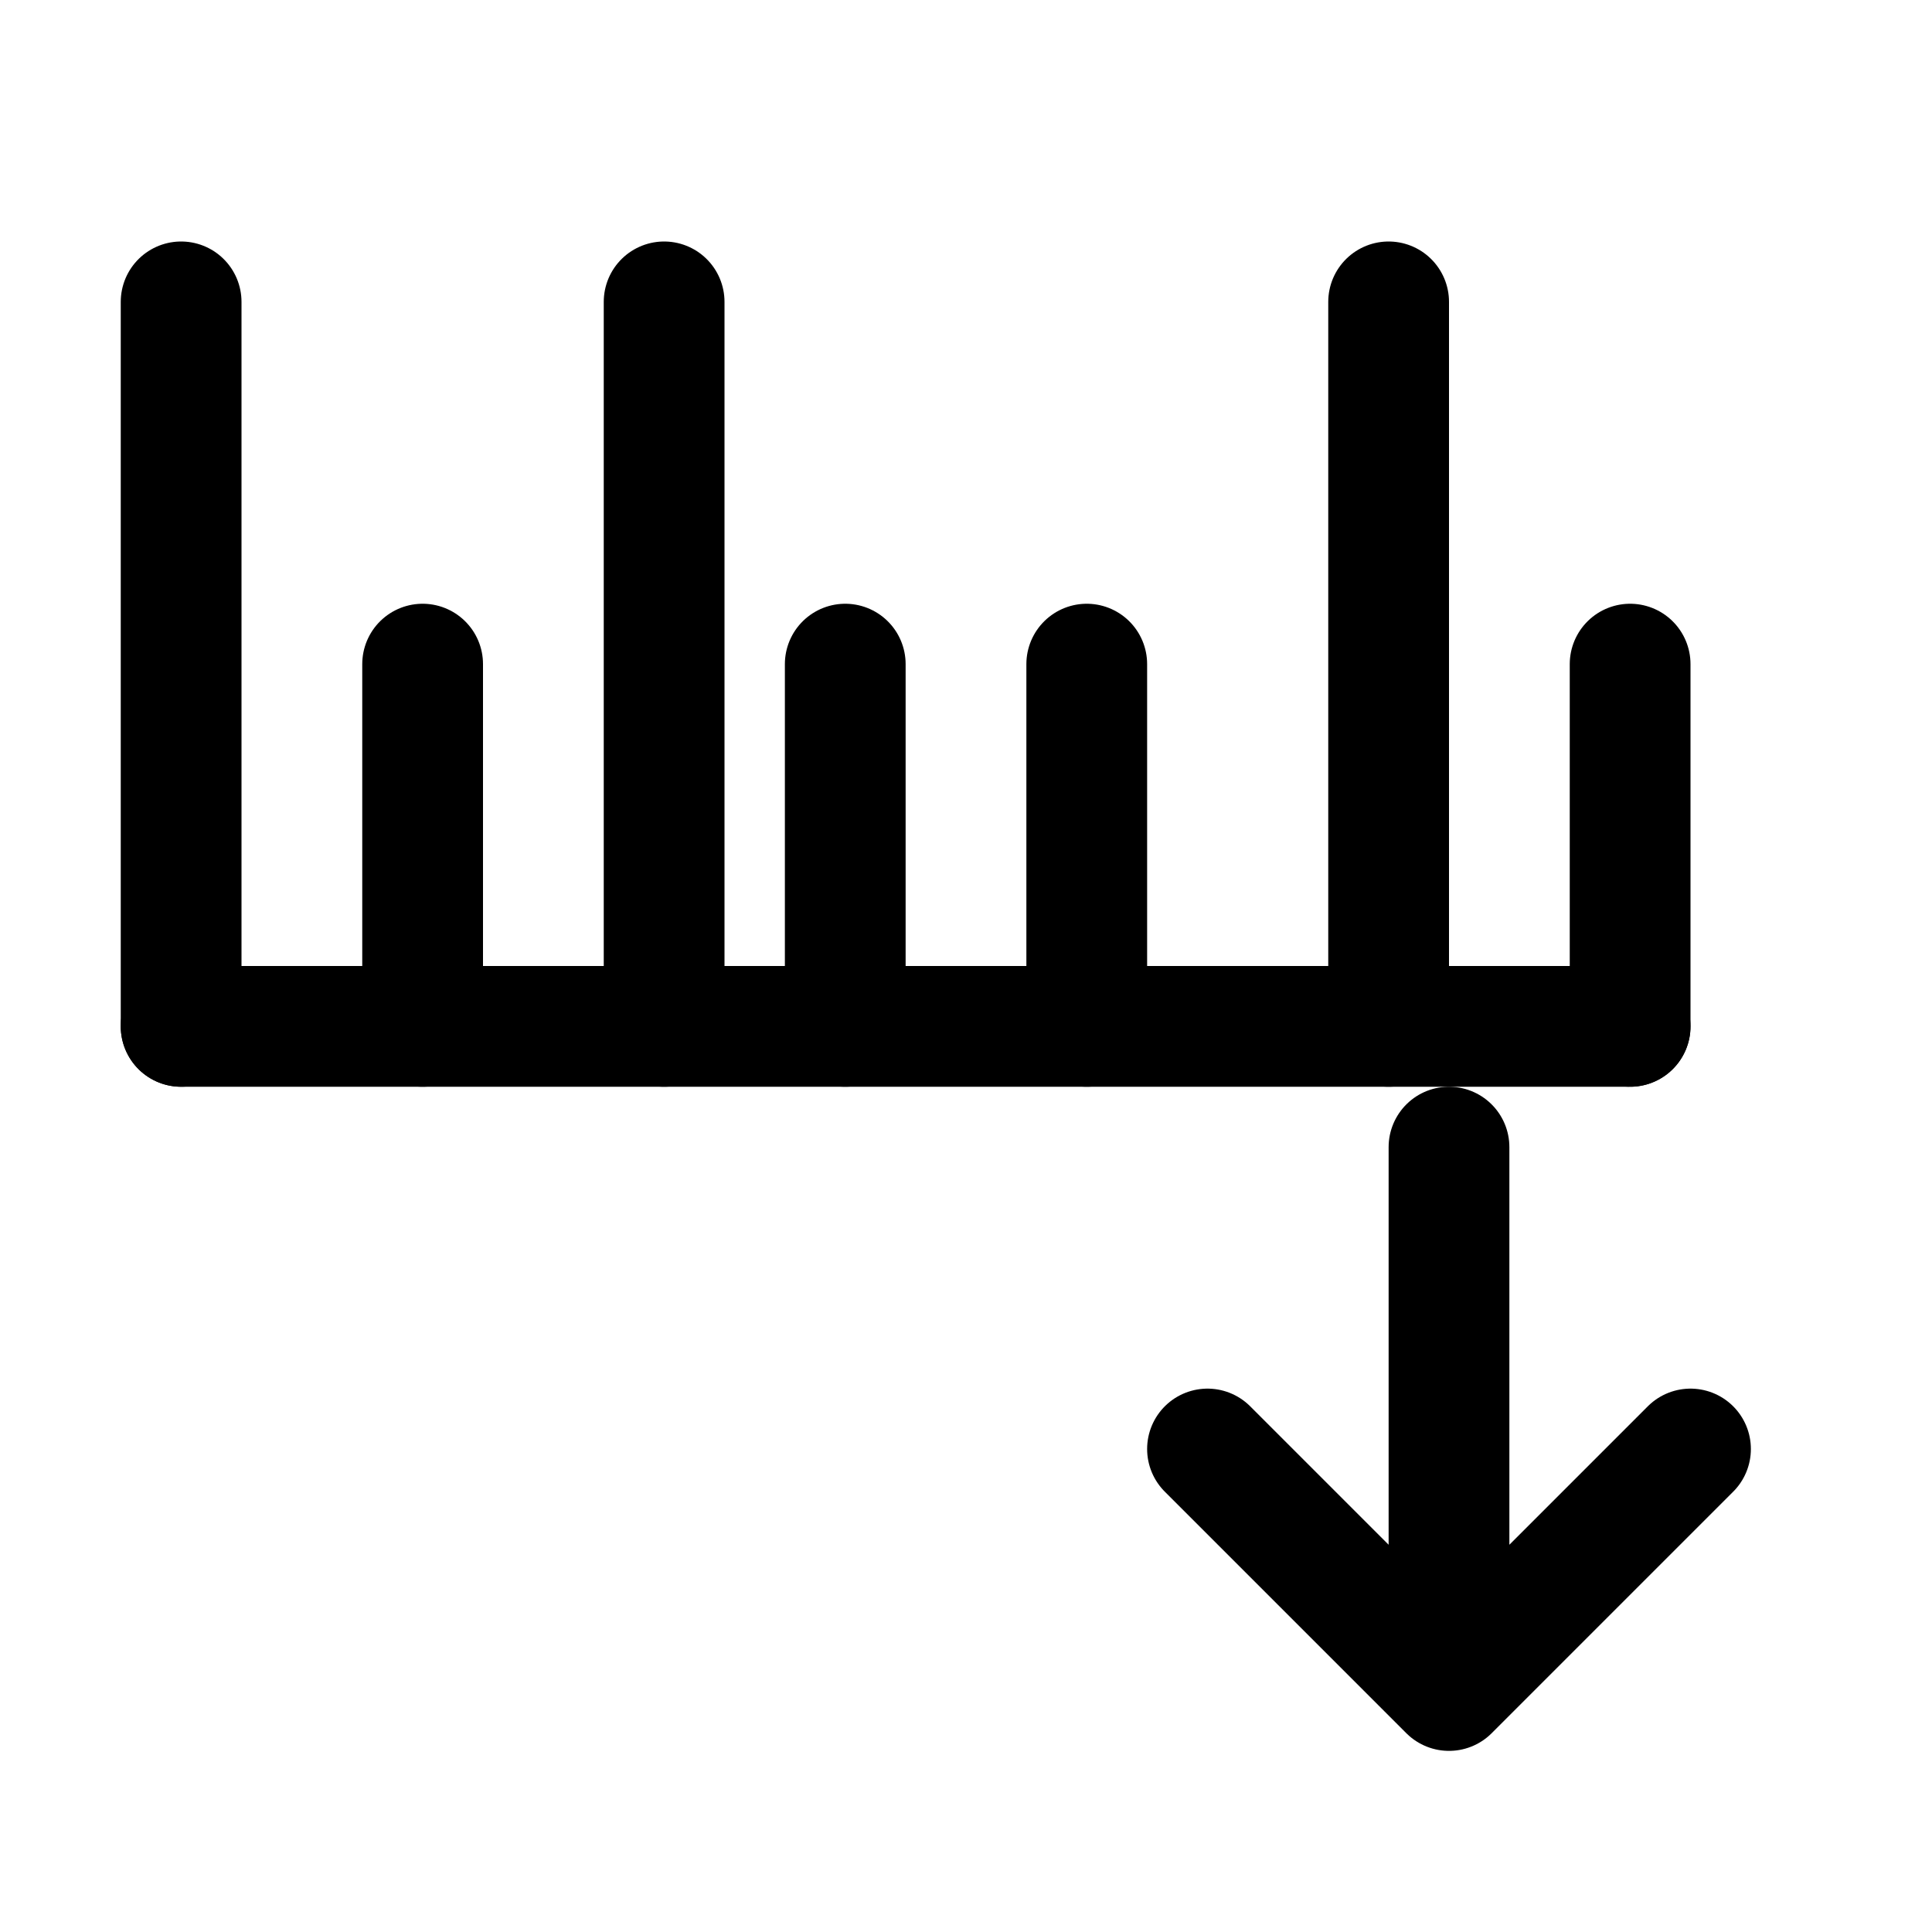
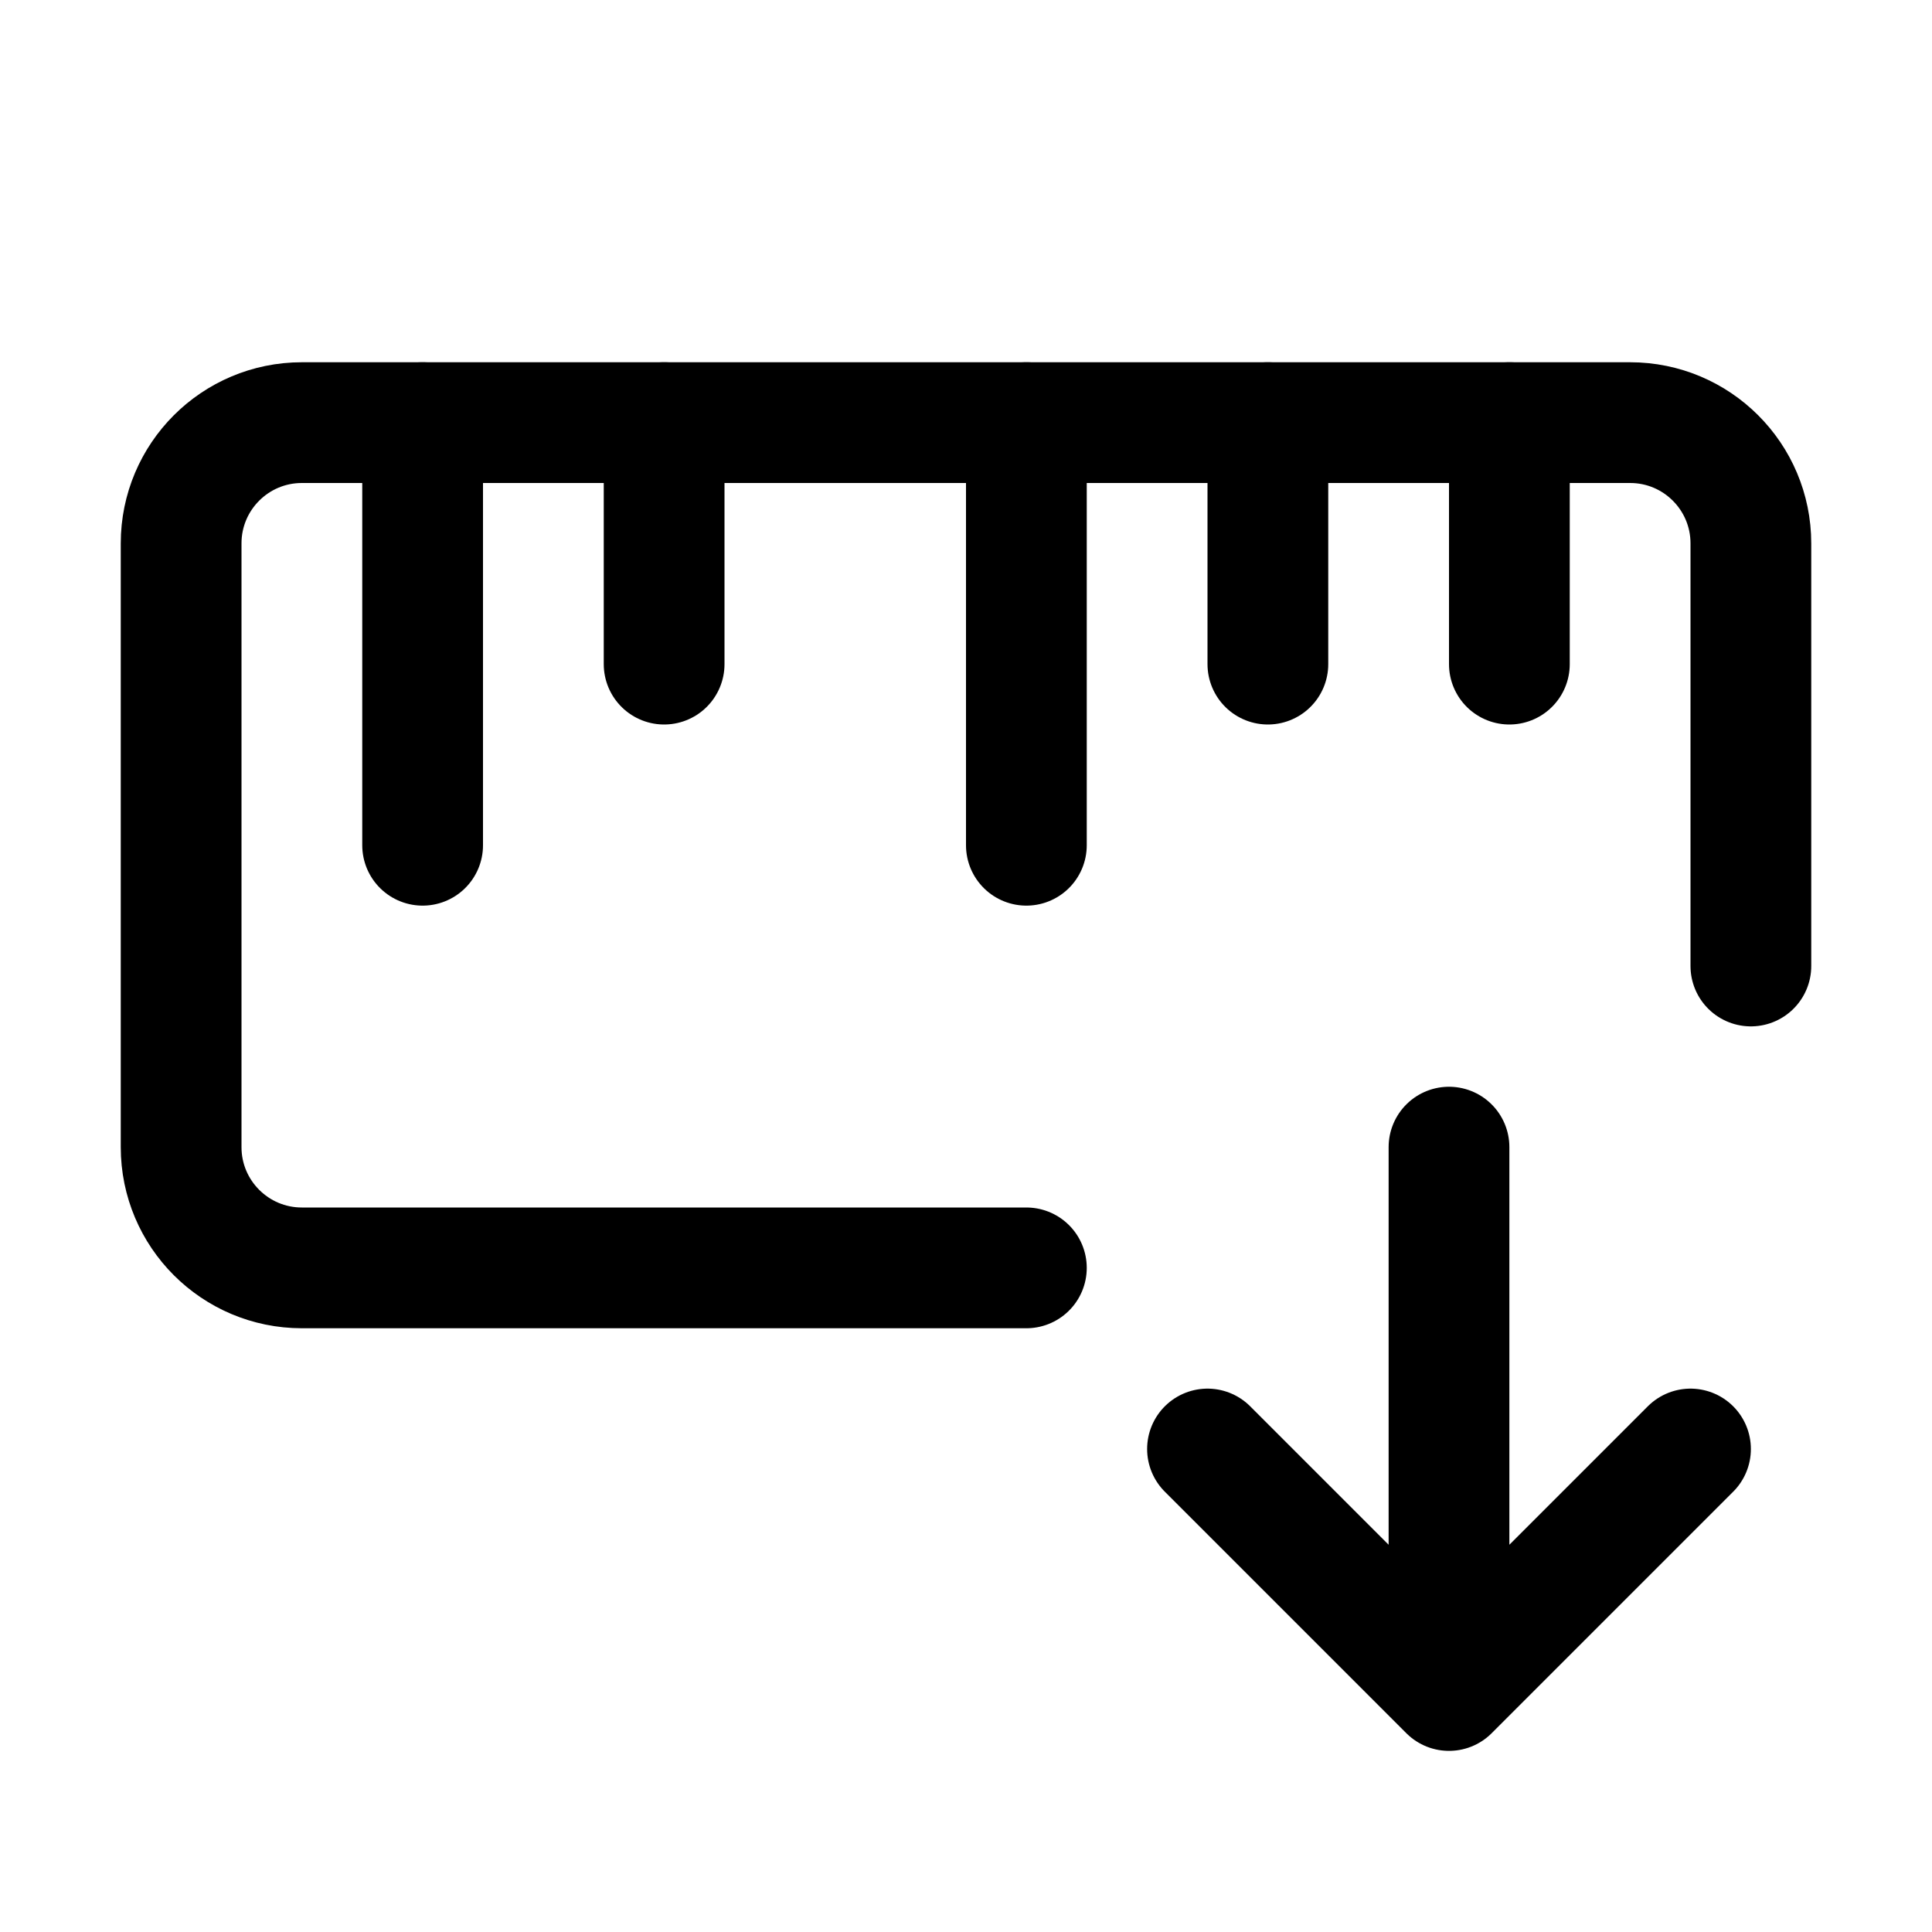
<svg xmlns="http://www.w3.org/2000/svg" width="16" height="16" viewBox="0 0 16 16" fill="none" stroke="currentColor" stroke-width="1" stroke-linecap="round" stroke-linejoin="round">
-   <path d="M1.5 8.5h12" />
-   <path d="M1.5 2.5v6M5.5 2.5v6M11.5 2.5v6" />
-   <path d="M3.5 5.5v3M7 5.5v3M9 5.5v3M13.5 5.5v3" />
+   <path d="M8.5 10.5h-6a1 1 0 0 1-1-1v-5a1 1 0 0 1 1-1h11a1 1 0 0 1 1 1V8" />
+   <path d="M3.5 3.5v3.5M8.5 3.5v3.5" />
+   <path d="M5.5 3.5v2M10.5 3.5v2M12.5 3.5v2" />
  <g id="accent">
    <path d="M12 9.5v4.5M10 12l2 2 2-2" />
  </g>
</svg>
